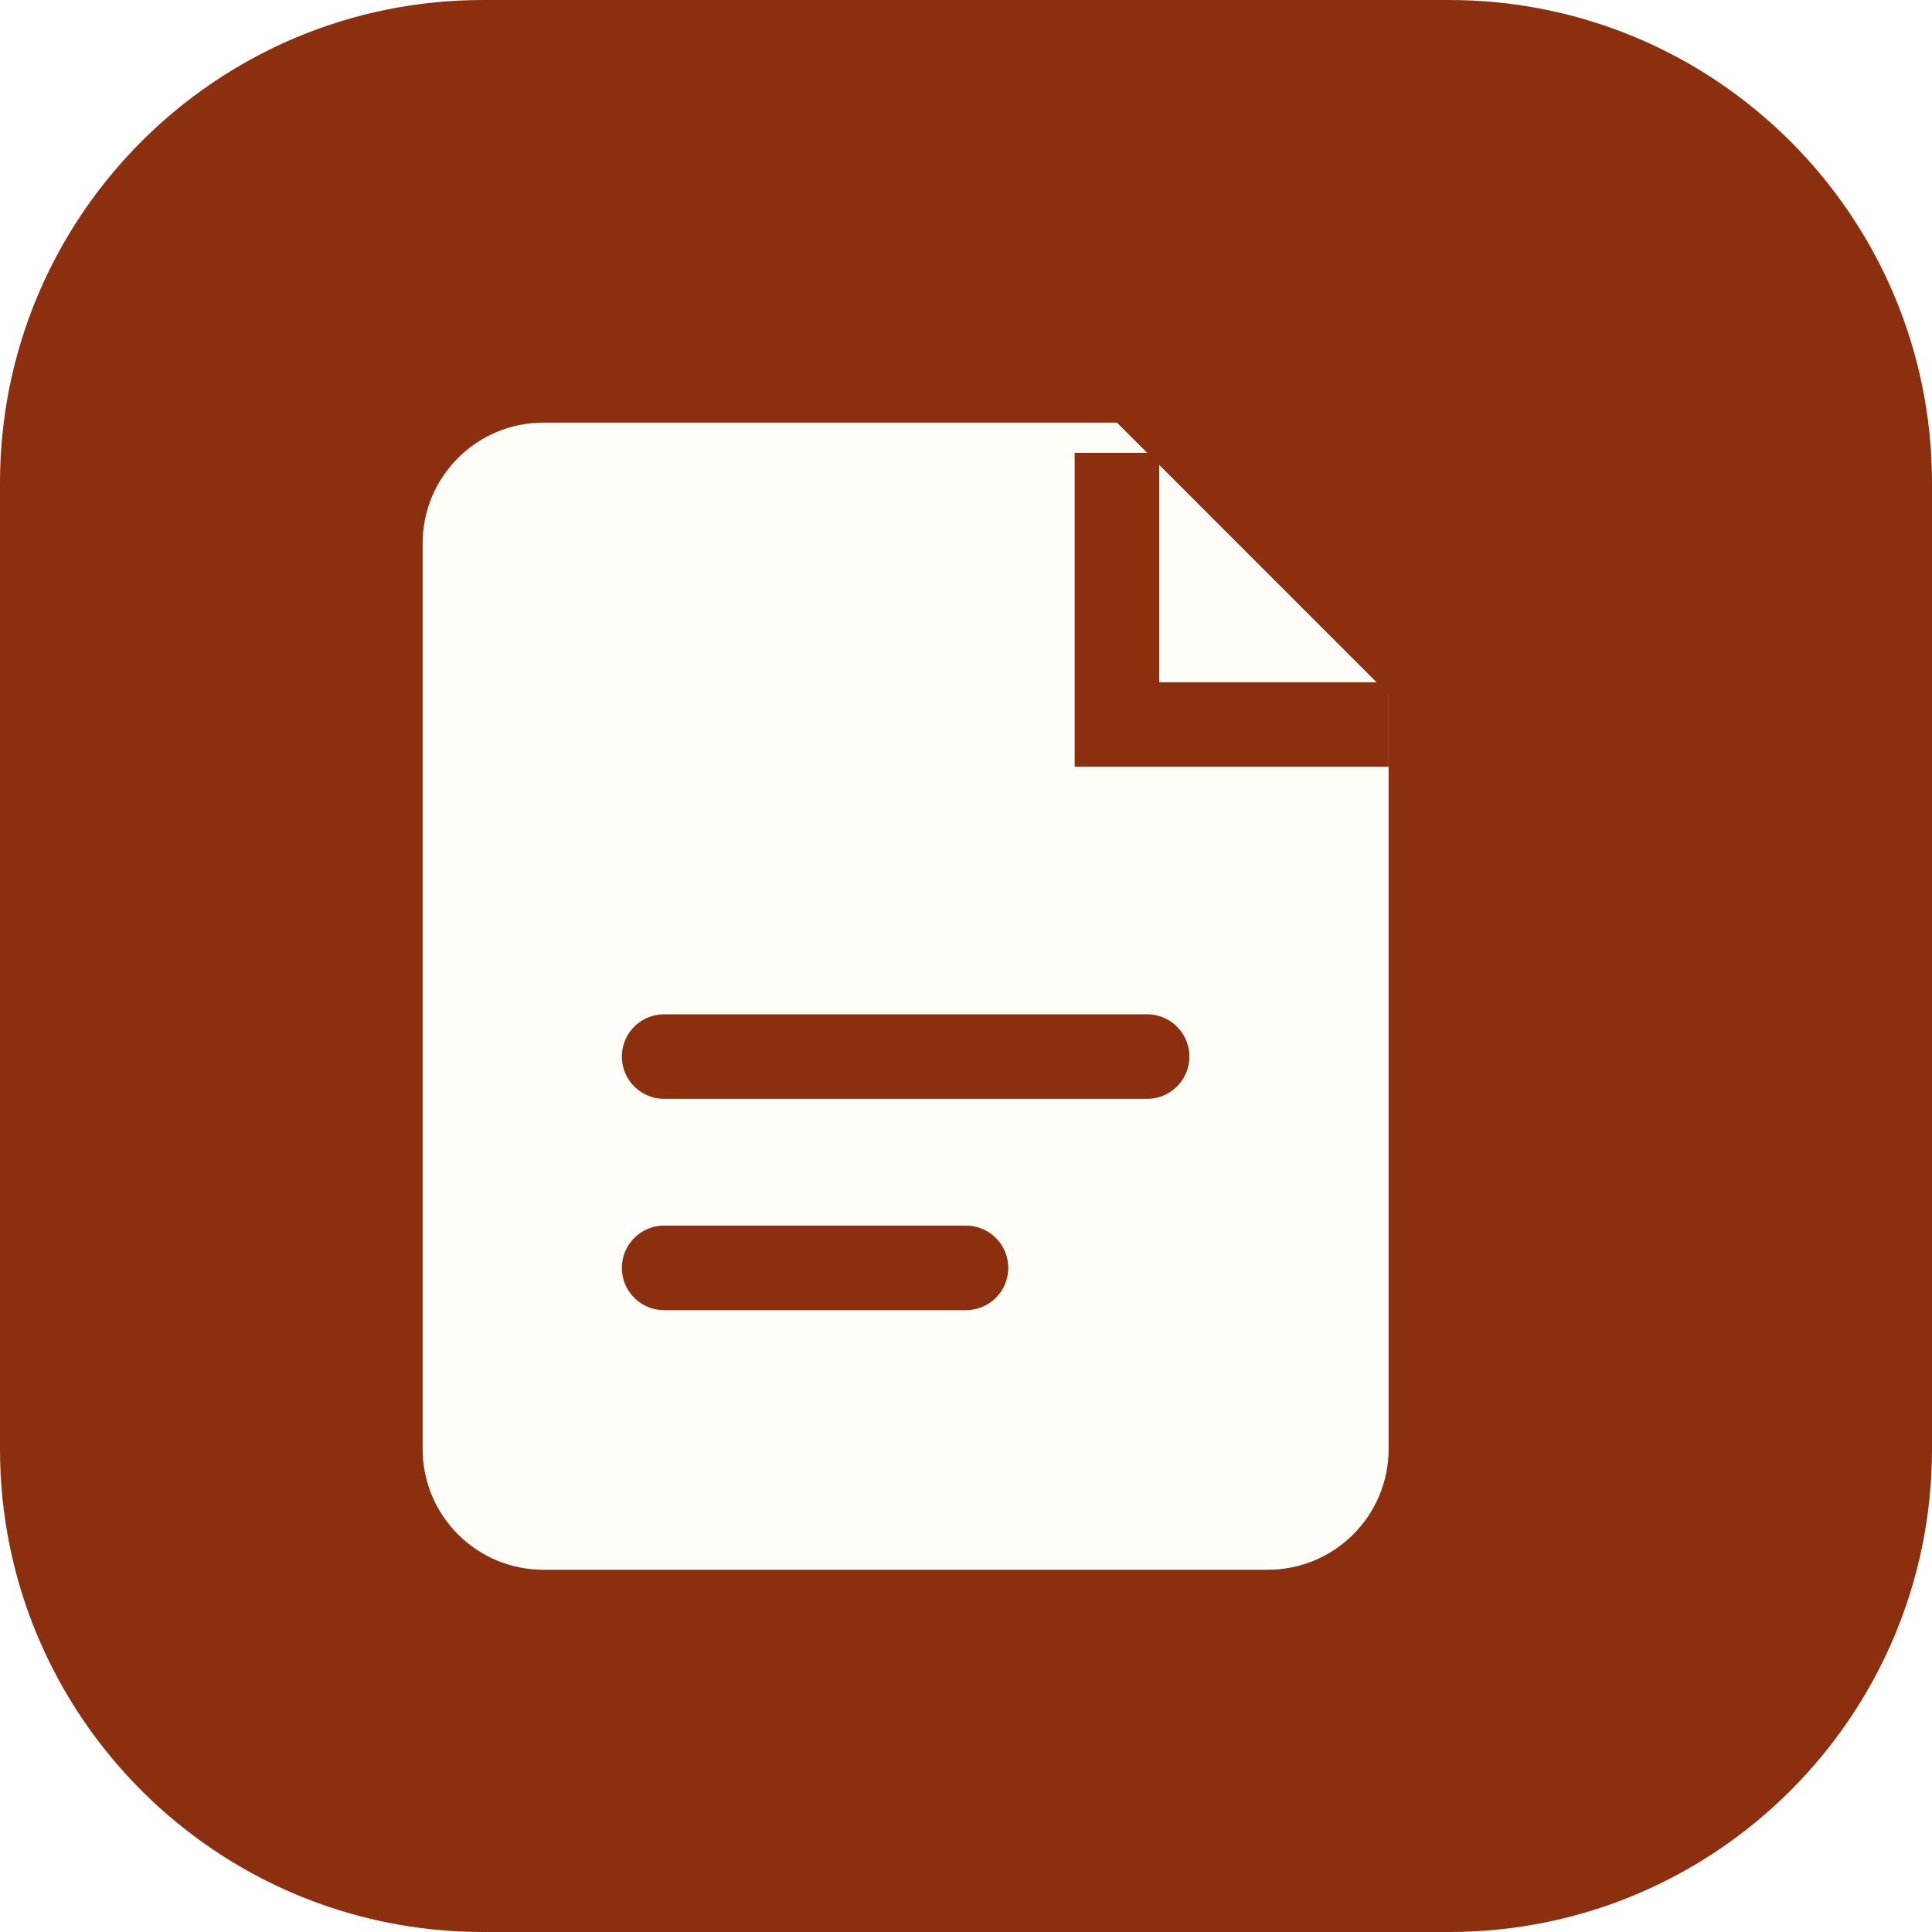
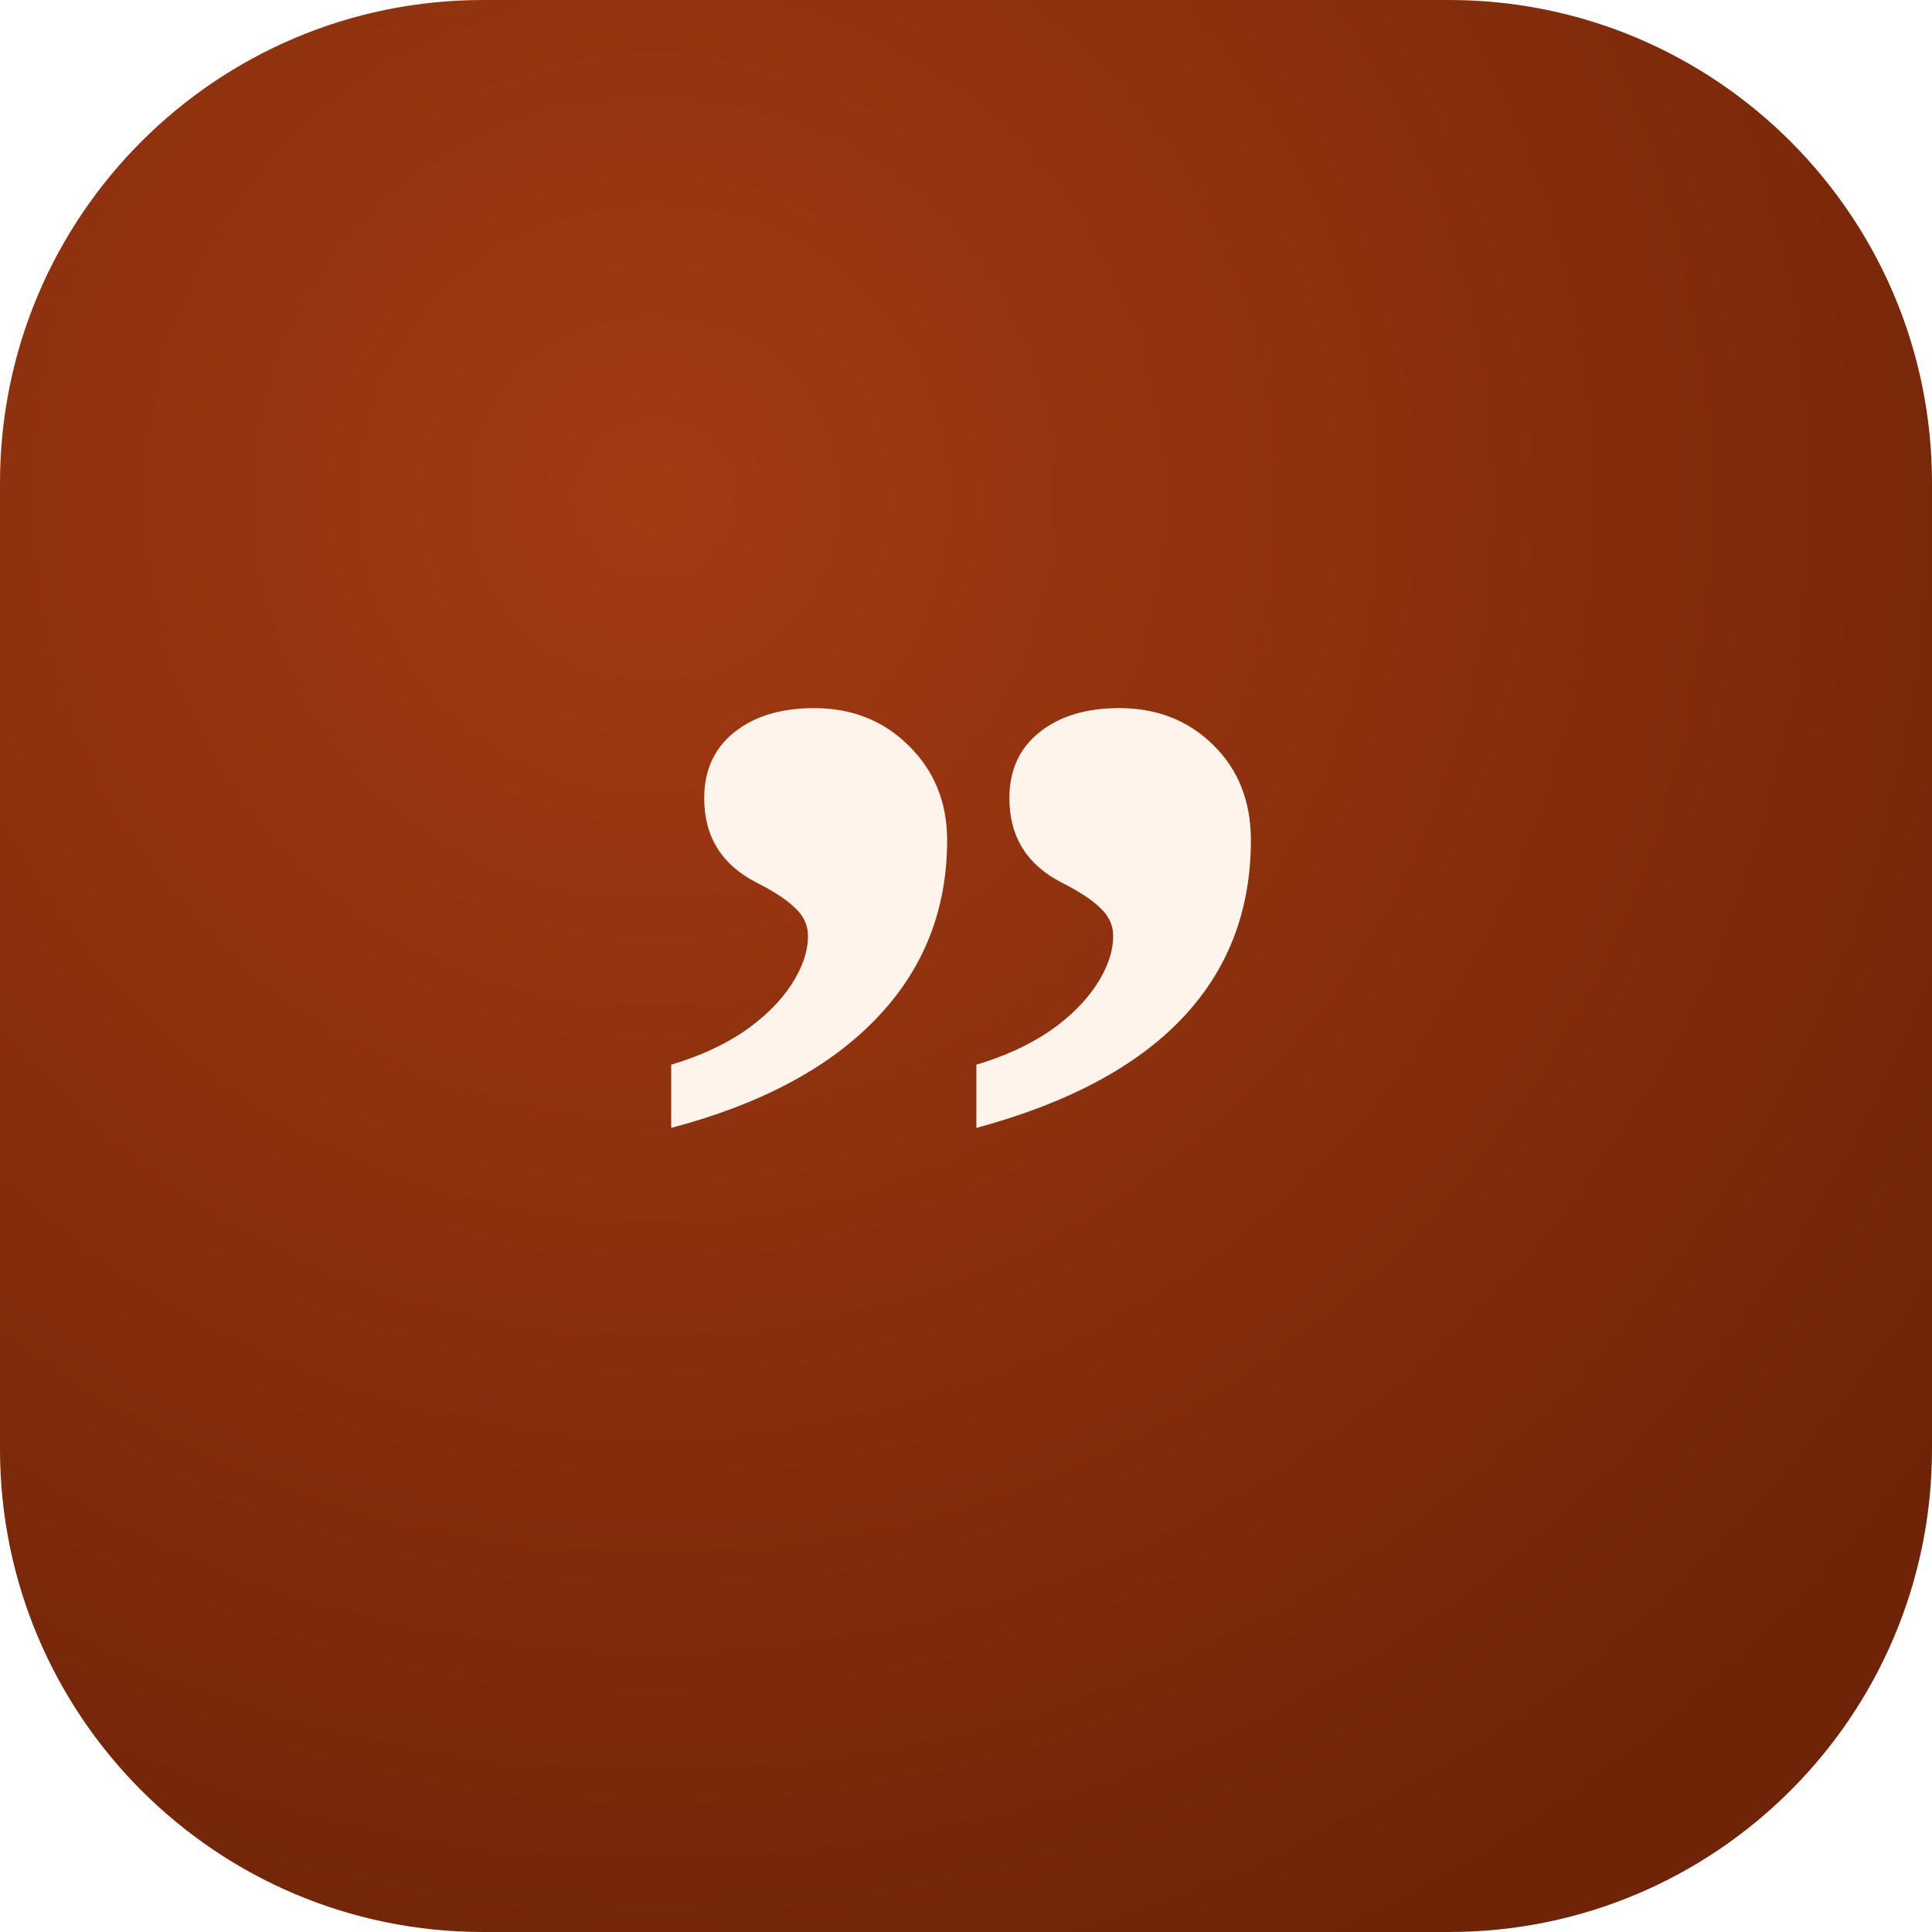
- <svg xmlns="http://www.w3.org/2000/svg" viewBox="0 0 32 32">
-   <rect width="32" height="32" rx="8" fill="#8C2F0E" />
-   <path d="M9 7h9.5L23 11.5V24a2 2 0 0 1-2 2H9a2 2 0 0 1-2-2V9a2 2 0 0 1 2-2z" fill="#FFFDF8" />
-   <path d="M18.5 7.5V12H23" fill="none" stroke="#8C2F0E" stroke-width="1.4" />
-   <path d="M11 17.5h8M11 21h5" stroke="#8C2F0E" stroke-width="1.4" stroke-linecap="round" />
+ <svg xmlns="http://www.w3.org/2000/svg" viewBox="0 0 64 64" role="img" aria-label="QuoteLite">
+   <defs>
+     <radialGradient id="ql-tile" cx="34%" cy="26%" r="82%">
+       <stop offset="0%" stop-color="#A33A12" />
+       <stop offset="100%" stop-color="#6F2408" />
+     </radialGradient>
+   </defs>
+   <rect width="64" height="64" rx="16" fill="url(#ql-tile)" />
+   <text x="32" y="41" text-anchor="middle" dominant-baseline="middle" font-family="Georgia, 'Times New Roman', Times, serif" font-size="46" font-weight="700" fill="#FFF4EC">”</text>
</svg>
